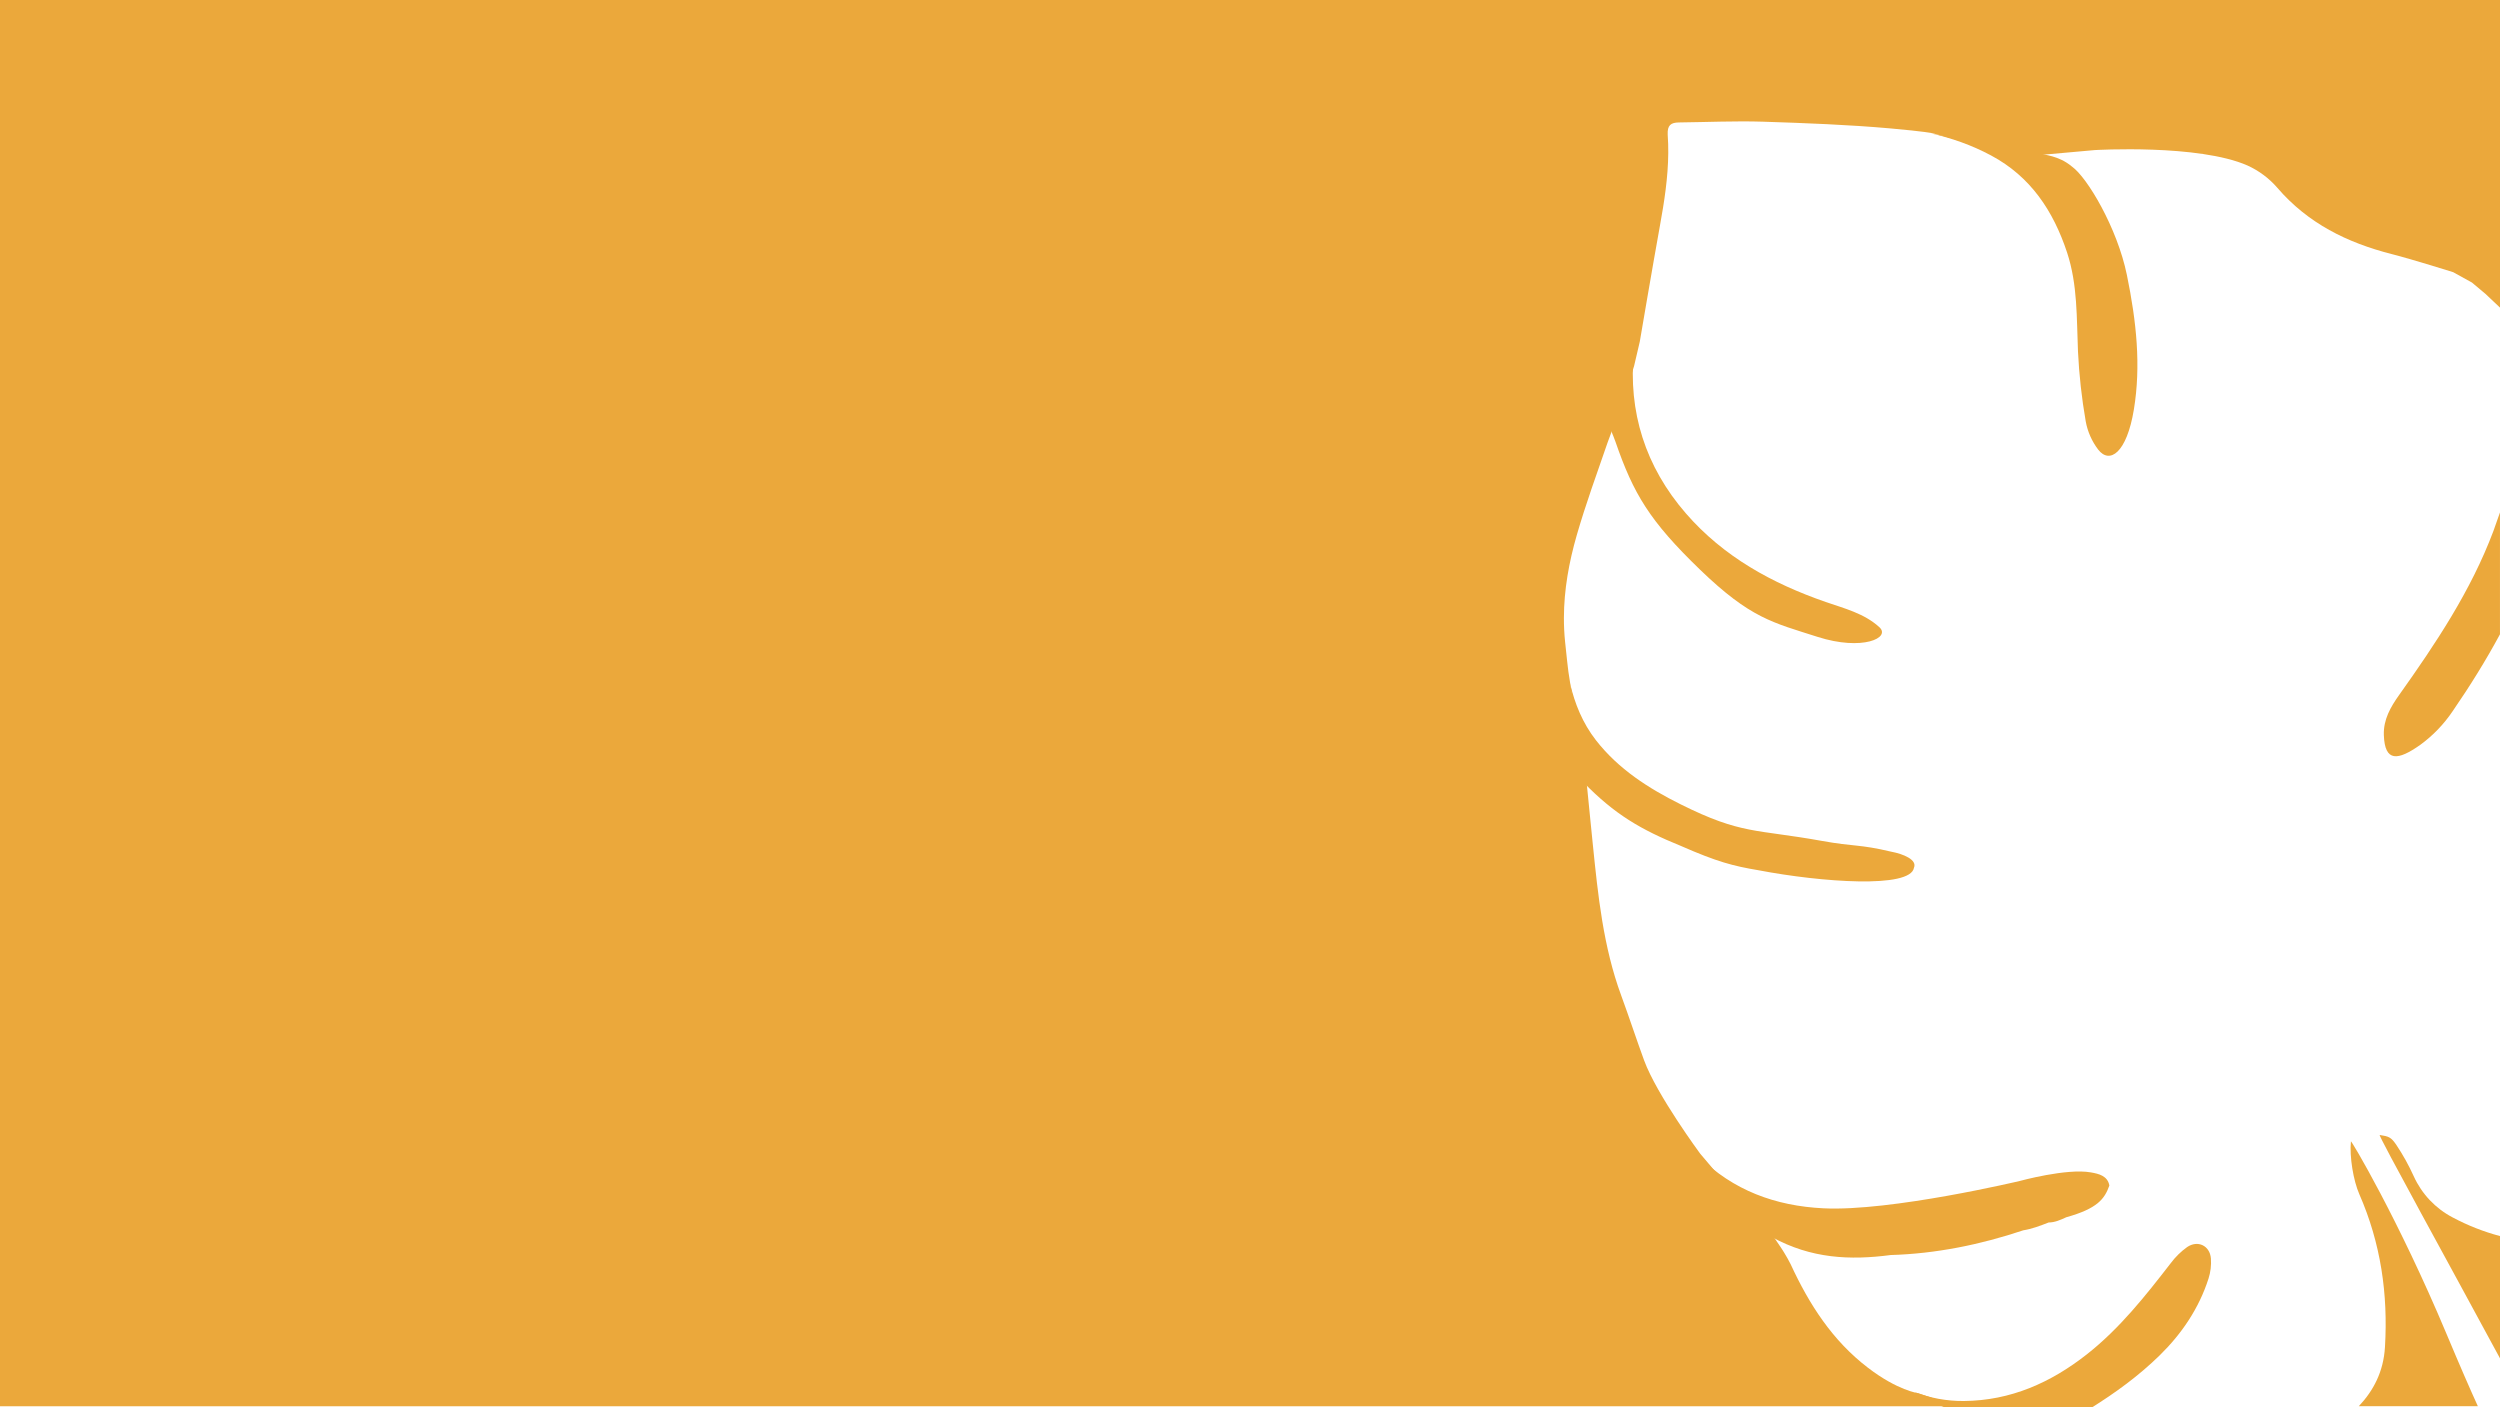
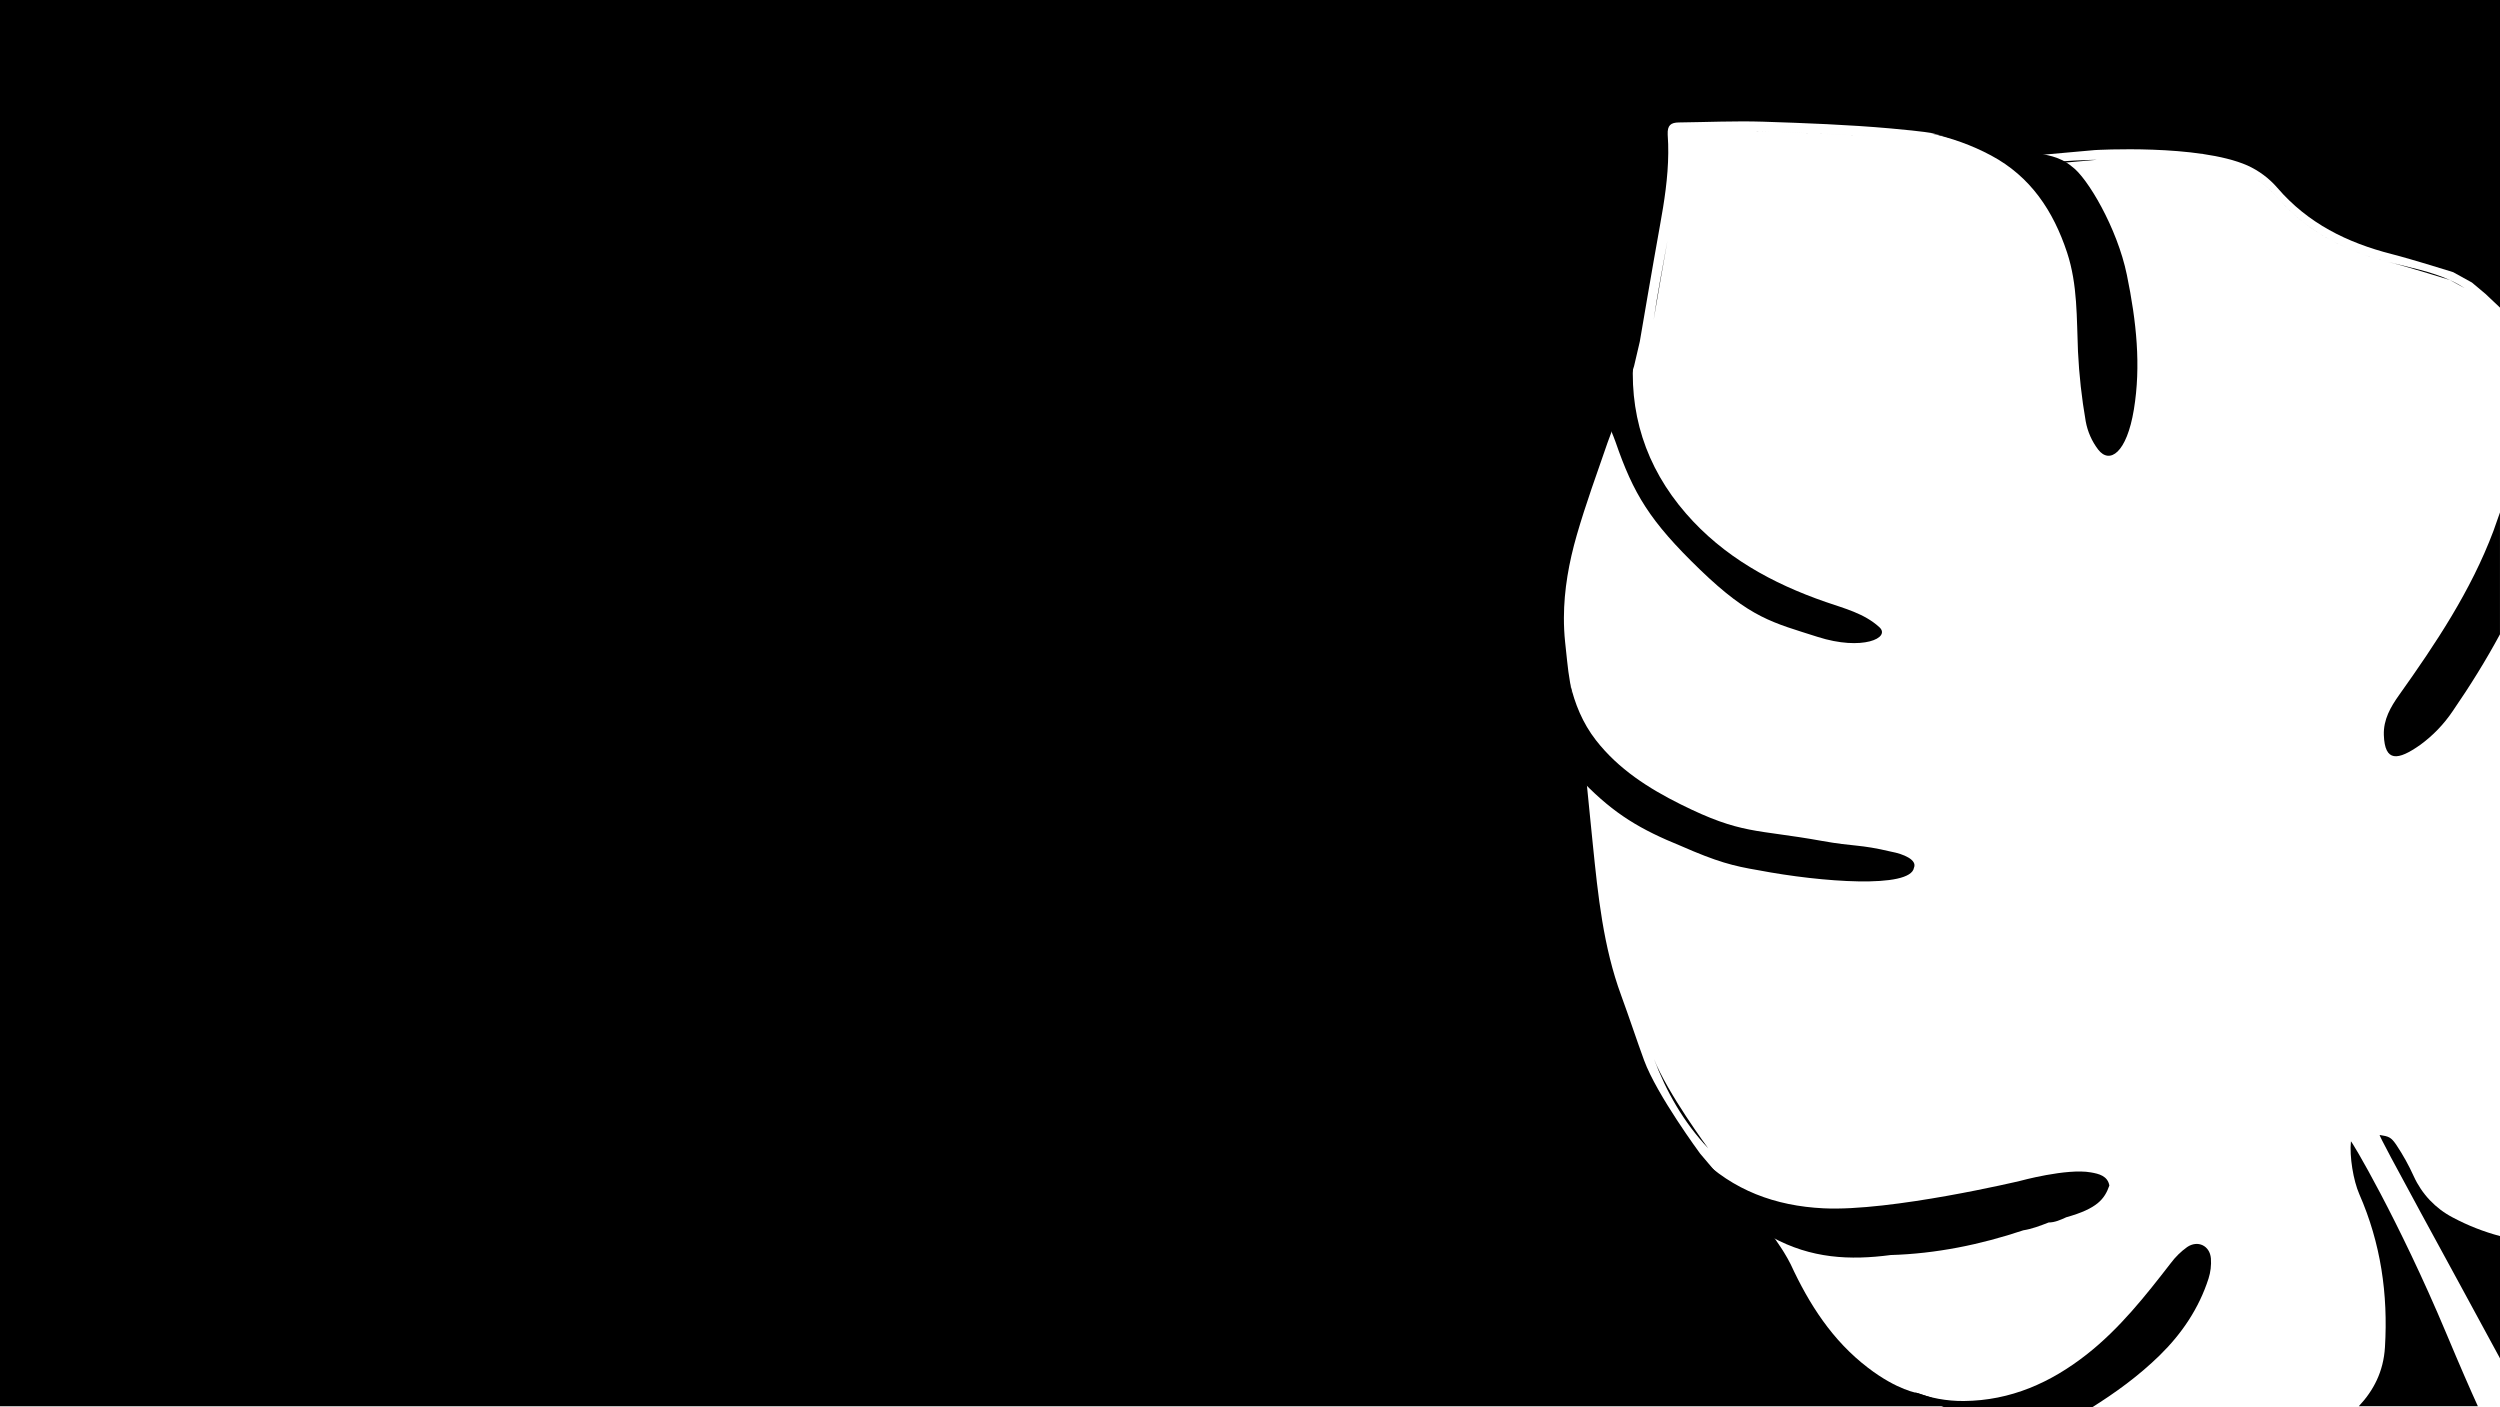
- <svg xmlns="http://www.w3.org/2000/svg" class="svgEl" preserveAspectRatio="none" id="Layer_2" data-name="Layer 2" viewBox="0 0 1920.01 1080">
+ <svg xmlns="http://www.w3.org/2000/svg" className="svgEl" preserveAspectRatio="none" id="Layer_2" data-name="Layer 2" viewBox="0 0 1920.01 1080">
  <defs>
    <style>
      .cls-1 {
        fill: none;
      }

      .cls-2 {
        fill: #eba83b;
      }

      .cls-3 {
        filter: url(#drop-shadow-1);
      }
    </style>
    <filter id="drop-shadow-1" filterUnits="userSpaceOnUse">
      <feOffset dx="3" dy="3" />
      <feGaussianBlur result="blur" stdDeviation="10" />
-       <feFlood flood-color="#000" flood-opacity=".5" />
+       <feFlood floodColor="#000" floodOpacity=".5" />
      <feComposite in2="blur" operator="in" />
      <feComposite in="SourceGraphic" />
    </filter>
  </defs>
  <g id="Layer_1-2" data-name="Layer 1">
-     <g class="">
-       <path class="cls-1 cls-3" d="m1211.73,443.7c-.02.12-.04.25-.06.37.02-.12.04-.25.06-.37Z" />
-       <path class="cls-1 cls-3" d="m1210.29,453.57c-.06.46-.11.93-.16,1.39.05-.46.1-.93.16-1.39Z" />
-       <path class="cls-1 cls-3" d="m1280.65,184.57c-3.73,20.35-7.72,40.74-10.67,61.24,3.09-18.03,7.48-43.43,10.67-61.24Z" />
-       <path class="cls-1 cls-3" d="m1209.8,458.12c-.06.59-.12,1.17-.17,1.76.05-.59.11-1.17.17-1.76Z" />
-       <path class="cls-1 cls-3" d="m1212.6,438.84l-.04.19.04-.19Z" />
-       <path class="cls-1 cls-3" d="m1287.38,108.74c0,.05,0,.11,0,.16,0-.05,0-.11,0-.16Z" />
-       <path class="cls-1 cls-3" d="m1311.9,881.9s-31.37-42.48-41.73-68.81c9.58,25.49,23.02,49,41.73,68.82h0Z" />
-       <path class="cls-1 cls-3" d="m1208.96,483.2c.02.61.04,1.23.07,1.84-.03-.61-.04-1.23-.07-1.84Z" />
-       <path class="cls-1 cls-3" d="m1209.38,462.85c-.04.57-.09,1.14-.13,1.71.04-.57.09-1.14.13-1.71Z" />
-       <path class="cls-1 cls-3" d="m1209.02,468.77c-.03.71-.05,1.42-.07,2.13.02-.71.04-1.42.07-2.13Z" />
-       <path class="cls-1 cls-3" d="m1288.66,104.41c-.04.06-.08.13-.12.19.04-.06.08-.13.12-.19Z" />
-       <path class="cls-1 cls-3" d="m1291.06,102.57c-.06.03-.12.06-.18.08.06-.03.12-.06.18-.08Z" />
-       <path class="cls-1 cls-3" d="m1290.34,102.91c-.06.04-.12.08-.18.12.06-.04.12-.08.18-.12Z" />
-       <path class="cls-1 cls-3" d="m1291.87,102.29c-.05.02-.1.04-.16.05.05-.02.1-.04.16-.05Z" />
-       <path class="cls-1 cls-3" d="m1292.75,102.08s-.07.02-.1.02c.03,0,.06-.02.1-.02Z" />
-       <path class="cls-1 cls-3" d="m1289.7,103.33c-.06.04-.11.1-.17.14.06-.05.11-.1.17-.14Z" />
-       <path class="cls-1 cls-3" d="m1287.49,107.67c0,.06-.01.13-.02.2,0-.06.01-.13.02-.2Z" />
-       <path class="cls-1 cls-3" d="m1287.92,105.84c-.02.07-.04.14-.07.22.02-.07.04-.15.07-.22Z" />
-       <path class="cls-1 cls-3" d="m1287.67,106.7c-.02.07-.03.14-.04.21.02-.07.03-.14.04-.21Z" />
-       <path class="cls-1 cls-3" d="m1288.25,105.08c-.03.07-.06.14-.09.21.03-.07.06-.14.09-.21Z" />
-       <path class="cls-1 cls-3" d="m1208.85,477.77c0,.88,0,1.77.03,2.65-.02-.88-.02-1.77-.03-2.65Z" />
-       <path class="cls-1 cls-3" d="m1287.35,110.03s0-.07,0-.11c0,.03,0,.07,0,.11Z" />
-       <path class="cls-1 cls-3" d="m1359.5,101.23c-5.29-.17-10.59-.23-15.89-.22,5.29,0,10.58.06,15.87.22,32.14,1.05,64.32,2.25,96.34,5.09.05,0,.09,0,.13.01-.04,0-.08,0-.12-.01-32.03-2.84-64.21-4.03-96.34-5.09Z" />
-       <path class="cls-1 cls-3" d="m1570.16,126.3l1.8-.15,38.49-3.44c-.98.01-32.05.49-40.65,3.43.11.06.24.1.37.16Z" />
-       <path class="cls-1 cls-3" d="m1289,104c.05-.06.09-.12.15-.17-.05.05-.1.11-.15.17Z" />
-       <path class="cls-1 cls-3" d="m1835.01,201.38c-33.59-8.58-63.29-23.21-86.38-50.05-6.23-7.21-13.94-12.98-22.61-16.92-4.64-2.04-9.92-3.76-15.62-5.2,5.69,1.44,10.98,3.15,15.61,5.2,8.67,3.94,16.38,9.72,22.61,16.92,23.09,26.85,52.78,41.47,86.38,50.05,15.69,4,46.55,13.69,46.55,13.69l11.16,6.16c-3.43-2.28-7.13-4.35-11.15-6.16-14.62-6.56-30.85-9.68-46.55-13.69Z" />
-       <path class="cls-1 cls-3" d="m1208.85,475.61c0-.77.01-1.53.03-2.3-.02.76-.02,1.53-.03,2.3Z" />
-       <path class="cls-2" d="m1486.57,1074.47l-13.36-4.48s-15.75-2.02-38.66-19.59c-27.31-20.88-45.16-48.77-59.28-79.38-1.6-3.16-3.33-6.24-5.19-9.26-.65-1.05-1.31-2.1-1.99-3.13l-6.44-9.54-6.05-7.67-5.01-5.78-4.95-5.26-4.95-5.03-5.59-5.49-4.72-4.97-4.17-4.4-9.17-11.15-1.23-1.45-10.1-11.92s-33.27-45.05-43.03-71.61c-6.05-16.54-11.52-33.29-17.59-49.81-13.81-37.51-17.81-76.86-21.81-116.12-.55-5.44-1.3-12.89-2.05-20.39-1.48-14.77-2.95-29.72-2.95-29.72l-.51-6.31-.62-6.06-.64-5.67-1.21-8.24-1.33-8.4-1.79-8.4s-1.35-7.93-3.15-15.89c-1.8-7.96-1.55-4.22-3.3-15.77-1.31-8.62-1.21-6.97-2.21-16.28-.34-3.17-.81-7.61-1.5-14.17-.66-6.25-.95-12.48-.93-18.68.05-21.51,3.89-42.71,9.87-63.45,6.93-24,15.53-47.53,23.69-71.17,1.6-4.67,5.95-15.81,5.95-15.81l2.85-7.75,3.23-9.06,2.54-7.5,1.67-5.16,1.86-6.33,2.23-7.09,4.37-18.69s10.12-59.5,15.51-89.24c3.36-18.48,6.22-36.98,6.37-55.67.04-4.62-.09-9.26-.42-13.91,0-.12,0-.23-.01-.35-.32-7.01,2.34-9.17,8.68-9.23,21.52-.24,43.05-1.26,64.53-.58,32.62,1.07,65.29,2.28,97.81,5.16,27.11,2.43,32.29,3.68,32.29,3.68l20.83,5.58,14.58,4.93,9.45,2.75,8.3,1.88,8.49,1.28,8.45.69h7.41s8.09-.65,8.09-.65l39.11-3.5s79.63-4.73,117.29,11.86c8.8,4,16.63,9.86,22.96,17.18,23.44,27.25,53.58,42.1,87.69,50.81,15.93,4.07,47.25,13.9,47.25,13.9l14.45,7.98,10.48,8.8,11.09,10.48V0H0v1080h1504.88l-4.39-1.61-13.91-3.92Z" />
-       <path class="cls-2" d="m1287.62,106.91c-.05.24-.1.49-.14.75.04-.26.09-.51.14-.75Z" />
-       <path class="cls-2" d="m1287.85,106.06c-.07.21-.13.42-.19.64.05-.23.12-.44.19-.64Z" />
-       <path class="cls-2" d="m1288.16,105.29c-.08.18-.17.36-.24.55.07-.19.15-.38.24-.55Z" />
-       <path class="cls-2" d="m1290.88,102.65c-.19.08-.37.17-.54.26.17-.1.35-.18.54-.26Z" />
-       <path class="cls-2" d="m1291.71,102.35c-.22.07-.44.14-.64.22.2-.08.42-.15.64-.22Z" />
-       <path class="cls-2" d="m1292.65,102.11c-.27.05-.54.11-.78.19.25-.07.51-.13.78-.19Z" />
-       <path class="cls-2" d="m1289,104c-.12.13-.23.26-.34.41.1-.15.22-.28.34-.41Z" />
-       <path class="cls-2" d="m1288.54,104.61c-.1.15-.2.31-.28.48.09-.17.19-.32.28-.48Z" />
-       <path class="cls-2" d="m1290.16,103.03c-.16.1-.32.19-.46.3.14-.11.3-.21.46-.3Z" />
-       <path class="cls-2" d="m1287.35,109.92c0-.36,0-.7.03-1.03-.02.33-.03.67-.03,1.03Z" />
-       <path class="cls-2" d="m1287.46,107.86c-.04.28-.06.57-.08.88.02-.31.05-.59.08-.88Z" />
-       <path class="cls-2" d="m1289.14,103.83c.12-.13.26-.24.39-.35-.14.11-.27.23-.39.35Z" />
+     <g className="">
+       <path className="cls-1 cls-3" d="m1211.73,443.7c-.02.12-.04.25-.06.37.02-.12.04-.25.06-.37Z" />
+       <path className="cls-1 cls-3" d="m1210.29,453.57c-.06.46-.11.93-.16,1.39.05-.46.1-.93.16-1.39Z" />
+       <path className="cls-1 cls-3" d="m1280.65,184.57c-3.73,20.35-7.72,40.74-10.67,61.24,3.09-18.03,7.48-43.43,10.67-61.24Z" />
+       <path className="cls-1 cls-3" d="m1209.8,458.12c-.06.59-.12,1.17-.17,1.76.05-.59.11-1.17.17-1.76Z" />
+       <path className="cls-1 cls-3" d="m1212.6,438.84l-.04.19.04-.19Z" />
+       <path className="cls-1 cls-3" d="m1287.38,108.74c0,.05,0,.11,0,.16,0-.05,0-.11,0-.16Z" />
+       <path className="cls-1 cls-3" d="m1311.9,881.9s-31.37-42.48-41.73-68.81c9.58,25.49,23.02,49,41.73,68.82h0Z" />
+       <path className="cls-1 cls-3" d="m1208.96,483.2c.02.61.04,1.23.07,1.84-.03-.61-.04-1.23-.07-1.84Z" />
+       <path className="cls-1 cls-3" d="m1209.38,462.85c-.04.57-.09,1.14-.13,1.71.04-.57.09-1.14.13-1.71Z" />
+       <path className="cls-1 cls-3" d="m1209.02,468.77c-.03.71-.05,1.42-.07,2.13.02-.71.04-1.42.07-2.13Z" />
+       <path className="cls-1 cls-3" d="m1288.66,104.41c-.04.06-.08.13-.12.19.04-.06.08-.13.12-.19Z" />
+       <path className="cls-1 cls-3" d="m1291.06,102.57c-.06.03-.12.06-.18.08.06-.03.12-.06.18-.08Z" />
+       <path className="cls-1 cls-3" d="m1290.34,102.91c-.06.04-.12.08-.18.12.06-.04.12-.08.18-.12Z" />
+       <path className="cls-1 cls-3" d="m1291.87,102.29c-.05.02-.1.04-.16.05.05-.02.1-.04.16-.05Z" />
+       <path className="cls-1 cls-3" d="m1292.75,102.08s-.07.02-.1.02c.03,0,.06-.02.1-.02Z" />
+       <path className="cls-1 cls-3" d="m1289.7,103.33c-.06.04-.11.1-.17.14.06-.05.11-.1.17-.14Z" />
+       <path className="cls-1 cls-3" d="m1287.49,107.67c0,.06-.01.13-.02.2,0-.06.01-.13.02-.2Z" />
+       <path className="cls-1 cls-3" d="m1287.92,105.84c-.02.07-.04.14-.07.22.02-.07.04-.15.07-.22Z" />
+       <path className="cls-1 cls-3" d="m1287.67,106.7c-.02.07-.03.14-.04.21.02-.07.03-.14.04-.21Z" />
+       <path className="cls-1 cls-3" d="m1288.25,105.08c-.03.07-.06.14-.09.21.03-.07.06-.14.09-.21Z" />
+       <path className="cls-1 cls-3" d="m1208.85,477.77c0,.88,0,1.77.03,2.65-.02-.88-.02-1.77-.03-2.65Z" />
+       <path className="cls-1 cls-3" d="m1287.35,110.03s0-.07,0-.11c0,.03,0,.07,0,.11Z" />
+       <path className="cls-1 cls-3" d="m1359.5,101.23c-5.29-.17-10.59-.23-15.89-.22,5.29,0,10.58.06,15.87.22,32.14,1.05,64.32,2.25,96.34,5.09.05,0,.09,0,.13.01-.04,0-.08,0-.12-.01-32.03-2.84-64.21-4.03-96.34-5.09Z" />
+       <path className="cls-1 cls-3" d="m1570.16,126.3l1.8-.15,38.49-3.44c-.98.01-32.05.49-40.65,3.43.11.06.24.1.37.16Z" />
+       <path className="cls-1 cls-3" d="m1289,104c.05-.06.09-.12.15-.17-.05.05-.1.11-.15.17Z" />
+       <path className="cls-1 cls-3" d="m1835.01,201.38c-33.59-8.58-63.29-23.21-86.38-50.05-6.23-7.21-13.94-12.98-22.61-16.92-4.64-2.04-9.92-3.76-15.62-5.2,5.69,1.44,10.98,3.15,15.61,5.2,8.67,3.94,16.38,9.72,22.61,16.92,23.09,26.85,52.78,41.47,86.38,50.05,15.69,4,46.55,13.69,46.55,13.69l11.16,6.16c-3.43-2.28-7.13-4.35-11.15-6.16-14.62-6.56-30.85-9.68-46.55-13.69Z" />
+       <path className="cls-1 cls-3" d="m1208.85,475.61c0-.77.01-1.53.03-2.3-.02.76-.02,1.53-.03,2.3Z" />
+       <path className="cls-2" d="m1486.57,1074.47l-13.36-4.48s-15.75-2.02-38.66-19.59c-27.31-20.88-45.16-48.77-59.28-79.38-1.6-3.16-3.33-6.24-5.19-9.26-.65-1.05-1.31-2.1-1.99-3.13l-6.44-9.54-6.05-7.67-5.01-5.78-4.95-5.26-4.95-5.03-5.59-5.49-4.72-4.97-4.17-4.4-9.17-11.15-1.23-1.45-10.1-11.92s-33.27-45.05-43.03-71.61c-6.05-16.54-11.52-33.29-17.59-49.81-13.81-37.51-17.81-76.86-21.81-116.12-.55-5.44-1.3-12.89-2.05-20.39-1.48-14.77-2.95-29.72-2.95-29.72l-.51-6.31-.62-6.06-.64-5.67-1.21-8.24-1.33-8.4-1.79-8.4s-1.35-7.93-3.15-15.89c-1.8-7.96-1.55-4.22-3.3-15.77-1.31-8.62-1.21-6.97-2.21-16.28-.34-3.17-.81-7.61-1.5-14.17-.66-6.25-.95-12.48-.93-18.68.05-21.51,3.89-42.71,9.87-63.45,6.93-24,15.53-47.53,23.69-71.17,1.6-4.67,5.95-15.81,5.95-15.81l2.85-7.75,3.23-9.06,2.54-7.5,1.67-5.16,1.86-6.33,2.23-7.09,4.37-18.69s10.12-59.5,15.51-89.24c3.36-18.48,6.22-36.98,6.37-55.67.04-4.62-.09-9.26-.42-13.91,0-.12,0-.23-.01-.35-.32-7.01,2.34-9.17,8.68-9.23,21.52-.24,43.05-1.26,64.53-.58,32.62,1.07,65.29,2.28,97.81,5.16,27.11,2.43,32.29,3.68,32.29,3.68l20.83,5.58,14.58,4.93,9.45,2.75,8.3,1.88,8.49,1.28,8.45.69h7.41s8.09-.65,8.09-.65l39.11-3.5s79.63-4.73,117.29,11.86c8.8,4,16.63,9.86,22.96,17.18,23.44,27.25,53.58,42.1,87.69,50.81,15.93,4.07,47.25,13.9,47.25,13.9l14.45,7.98,10.48,8.8,11.09,10.48V0H0v1080h1504.88l-4.39-1.61-13.91-3.92Z" />
+       <path className="cls-2" d="m1287.62,106.91c-.05.24-.1.49-.14.75.04-.26.09-.51.14-.75Z" />
+       <path className="cls-2" d="m1287.85,106.06c-.07.21-.13.42-.19.64.05-.23.12-.44.19-.64Z" />
+       <path className="cls-2" d="m1288.16,105.29c-.08.18-.17.36-.24.55.07-.19.15-.38.24-.55Z" />
+       <path className="cls-2" d="m1290.88,102.65c-.19.08-.37.17-.54.26.17-.1.35-.18.54-.26Z" />
+       <path className="cls-2" d="m1291.71,102.35c-.22.07-.44.14-.64.22.2-.08.42-.15.64-.22Z" />
+       <path className="cls-2" d="m1292.65,102.11c-.27.05-.54.11-.78.19.25-.07.51-.13.78-.19Z" />
+       <path className="cls-2" d="m1289,104c-.12.13-.23.26-.34.41.1-.15.22-.28.34-.41Z" />
+       <path className="cls-2" d="m1288.54,104.61c-.1.15-.2.31-.28.48.09-.17.19-.32.28-.48Z" />
+       <path className="cls-2" d="m1290.16,103.03c-.16.1-.32.19-.46.3.14-.11.3-.21.46-.3Z" />
+       <path className="cls-2" d="m1287.35,109.92c0-.36,0-.7.03-1.03-.02.33-.03.67-.03,1.03Z" />
+       <path className="cls-2" d="m1287.46,107.86c-.04.28-.06.57-.08.88.02-.31.05-.59.08-.88Z" />
+       <path className="cls-2" d="m1289.14,103.83c.12-.13.26-.24.39-.35-.14.11-.27.23-.39.35Z" />
      <g>
-         <path class="cls-2" d="M1482.83,102.42 c16.01,3.6 31.56,9.07 46.31,16.97        c30.43,16.24 47.83,42.67 58.38,74.53        c8.18,24.82 7.29,50.45 8.38,76.03        c0.87,17.97 2.85,35.88 5.93,53.6         c1.43,7.91 4.72,15.37 9.6,21.76         c8.78,11.35 21.91,2.68 27.41,-30.88         c5.5,-33.55 2.03,-67.17 -5.4,-103.34        c-7.43,-36.17 -30.46,-74.86 -42.14,-83.13        c-10.54,-8.86 -21.32,-8.57 -24.9,-10.41        l-83.57,-15.14        h0 Z" />
-         <path class="cls-2" d="M1237.23,330.47 c1.61,4.08 2.68,6.41 3.52,8.96      c13.72,39.71 26.1,60.66 64.89,98.08      c38.79,37.42 55.85,40.59 90.26,51.61      c34.41,11.02 56.56,0.73 47.39,-7.5      c-11.61,-10.56 -26.73,-14.3 -41.14,-19.3     c-41.16,-14.27 -78.49,-34.73 -107.39,-68.05     c-31.1,-35.84 -44.47,-77.97 -39.9,-124.69     c1.58,-16.1 4.09,-32.11 6.9,-48.08     h0 s-24.53,109 -24.53,109     Z" />
-         <path class="cls-2" d="M1237.23,330.47 c0,0 0,0 0,0     c2,-4 3,-6 4,-8     c0,0 0,0 0,0     c0,0 0,0 0,0     c4.61,-10.56 5.73,-15.3 8.5,-20.3     c4,-20 6.09,-30 7,-40     c1,-5 1,-10 1,-20     c1.5,-5 2.5,-10 4,-20     h0          s-24.53,109 -24.53,109     Z" />
-         <path class="cls-2" d="m1215.99,600.74 c24.12,24.75 44.14,36.4 75,48.96     c27.72,12.16 39.98,15.37 59.51,18.65      c48.53,9.27 116.78,14.19 119.43,-1.9      c2.65,-6.09 -8.03,-10.59 -17.41,-12.34     c-24.84,-5.89 -28.19,-3.75 -53.24,-8.28     c-51.1,-9.22 -61.65,-4.74 -108.54,-28.11     c-24.75,-12.32 -47.75,-27.06 -65.01,-49.17     c-10.36,-13.32 -16.29,-28.14 -19.92,-43.7     l10.3,76.43     Z" />
-         <path class="cls-2" d="m1360.73,950.05 c30.23,16.58 60.04,17.94 91.37,13.82      c34.75,-1 68.95,-8 101.83,-19     c6.51,-1 13.06,-3.5 19.45,-6     c4.68,-0 9.19,-2 13.49,-4     c23.94,-6.69 29.47,-14.03 33.13,-24.4      c-1.34,-7.37 -8.02,-9 -14.18,-10.06     c-18.47,-3.35 -54.63,6.58 -54.63,6.58     c0,0 -98.95,23.53 -150.69,21     c-37.15,-1.79 -69.67,-13.93 -95.68,-39.8     l52.91,58.18     Z" />
-         <path class="cls-2" d="m1605.63,1081.53 c18.96-11.8,37-24.92,53.07-40.67     c16.99,-16.64 30.12,-36.1 37.45,-58.9      c1.59,-4.98 2.21,-10.21 1.84,-15.42      c-0.78,-9.89 -10.08,-14.33 -18.25,-8.79      c-4.81,3.44 -9.06,7.61 -12.59,12.36      c-19.5,25.19 -39.18,50.16 -64.49,70.06      c-27.66,21.73 -58.47,35.49 -94.37,35.81      c-13.5,0.12 -26.03,-2.38 -37.81,-6.78      c0,0 0,0 0,0      c5.32,3.55 14.18,7.88 24.34,12.34      h110,.81     Z" />
-         <path class="cls-2" d="m1914.96,407.81 c-17.28,45.95 -44.25,86.34 -72.48,126.03      c-6.48,9.13 -12.09,18.8 -11.68,30.68      c.73,21 10.75,19.63 27.92,7.57      c9.76,-7.12 18.2,-15.89 24.94,-25.91      c13.34,-19.37 25.53,-39.03 36.33,-59.05     v-93.6      Z" />
-         <path class="cls-2" d="m1805.52,876.63 c-1.18,11.45 1.8,29.91 6.46,40.55      c16.5,37.67 22.13,76.7 19.68,117.44      c-1.13,18.78 -8.72,33.27 -20.1,45.37      h91.45     c-5.88,-12.91 -13.64,-30.66 -23.89,-55.11     c-37.2,-88.74 -73.92,-150.26 -73.6,-148.25     Z" />
-         <path class="cls-2" d="m1883.72,935.03 c-13.22,-6.89 -23.75,-18.01 -29.92,-31.58          c-3.82,-8.45 -8.33,-16.57 -13.48,-24.28          c-4.11,-5.96 -5.74,-6.4 -12.72,-7.51         c-1.56,-0.25 55.52,103.19 92.41,171.57          v-93.92 h0          c-12.53,-3.34 -24.71,-8.11 -36.28,-14.28         Z" />
+         <path className="cls-2" d="M1482.83,102.42 c16.01,3.6 31.56,9.07 46.31,16.97        c30.43,16.24 47.83,42.67 58.38,74.53        c8.18,24.82 7.29,50.45 8.38,76.03        c0.87,17.97 2.85,35.88 5.93,53.6         c1.43,7.91 4.72,15.37 9.6,21.76         c8.78,11.35 21.91,2.68 27.41,-30.88         c5.5,-33.55 2.03,-67.17 -5.4,-103.34        c-7.43,-36.17 -30.46,-74.86 -42.14,-83.13        c-10.54,-8.86 -21.32,-8.57 -24.9,-10.41        l-83.57,-15.14        h0 Z" />
+         <path className="cls-2" d="M1237.23,330.47 c1.61,4.08 2.68,6.41 3.52,8.96      c13.72,39.71 26.1,60.66 64.89,98.08      c38.79,37.42 55.85,40.59 90.26,51.61      c34.41,11.02 56.56,0.73 47.39,-7.5      c-11.61,-10.56 -26.73,-14.3 -41.14,-19.3     c-41.16,-14.27 -78.49,-34.73 -107.39,-68.05     c-31.1,-35.84 -44.47,-77.97 -39.9,-124.69     c1.58,-16.1 4.09,-32.11 6.9,-48.08     h0 s-24.53,109 -24.53,109     Z" />
+         <path className="cls-2" d="M1237.23,330.47 c0,0 0,0 0,0     c2,-4 3,-6 4,-8     c0,0 0,0 0,0     c0,0 0,0 0,0     c4.61,-10.56 5.73,-15.3 8.5,-20.3     c4,-20 6.09,-30 7,-40     c1,-5 1,-10 1,-20     c1.5,-5 2.5,-10 4,-20     h0          s-24.53,109 -24.53,109     Z" />
+         <path className="cls-2" d="m1215.99,600.74 c24.12,24.75 44.14,36.4 75,48.96     c27.72,12.16 39.98,15.37 59.51,18.65      c48.53,9.27 116.78,14.19 119.43,-1.9      c2.65,-6.09 -8.03,-10.59 -17.41,-12.34     c-24.84,-5.89 -28.19,-3.75 -53.24,-8.28     c-51.1,-9.22 -61.65,-4.74 -108.54,-28.11     c-24.75,-12.32 -47.75,-27.06 -65.01,-49.17     c-10.36,-13.32 -16.29,-28.14 -19.92,-43.7     l10.3,76.43     Z" />
+         <path className="cls-2" d="m1360.73,950.05 c30.23,16.58 60.04,17.94 91.37,13.82      c34.75,-1 68.95,-8 101.83,-19     c6.51,-1 13.06,-3.5 19.45,-6     c4.68,-0 9.19,-2 13.49,-4     c23.94,-6.69 29.47,-14.03 33.13,-24.4      c-1.34,-7.37 -8.02,-9 -14.18,-10.06     c-18.47,-3.35 -54.63,6.58 -54.63,6.58     c0,0 -98.95,23.53 -150.69,21     c-37.15,-1.79 -69.67,-13.93 -95.68,-39.8     l52.91,58.18     Z" />
+         <path className="cls-2" d="m1605.63,1081.53 c18.96-11.8,37-24.92,53.07-40.67     c16.99,-16.64 30.12,-36.1 37.45,-58.9      c1.59,-4.98 2.21,-10.21 1.84,-15.42      c-0.78,-9.89 -10.08,-14.33 -18.25,-8.79      c-4.81,3.44 -9.06,7.61 -12.59,12.36      c-19.5,25.19 -39.18,50.16 -64.49,70.06      c-27.66,21.73 -58.47,35.49 -94.37,35.81      c-13.5,0.12 -26.03,-2.38 -37.81,-6.78      c0,0 0,0 0,0      c5.32,3.55 14.18,7.88 24.34,12.34      h110,.81     Z" />
+         <path className="cls-2" d="m1914.96,407.81 c-17.28,45.95 -44.25,86.34 -72.48,126.03      c-6.48,9.13 -12.09,18.8 -11.68,30.68      c.73,21 10.75,19.63 27.92,7.57      c9.76,-7.12 18.2,-15.89 24.94,-25.91      c13.34,-19.37 25.53,-39.03 36.33,-59.05     v-93.6      Z" />
+         <path className="cls-2" d="m1805.52,876.63 c-1.18,11.45 1.8,29.91 6.46,40.55      c16.5,37.67 22.13,76.7 19.68,117.44      c-1.13,18.78 -8.72,33.27 -20.1,45.37      h91.45     c-5.88,-12.91 -13.64,-30.66 -23.89,-55.11     c-37.2,-88.74 -73.92,-150.26 -73.6,-148.25     Z" />
+         <path className="cls-2" d="m1883.72,935.03 c-13.22,-6.89 -23.75,-18.01 -29.92,-31.58          c-3.82,-8.45 -8.33,-16.57 -13.48,-24.28          c-4.11,-5.96 -5.74,-6.4 -12.72,-7.51         c-1.56,-0.25 55.52,103.19 92.41,171.57          v-93.92 h0          c-12.53,-3.34 -24.71,-8.11 -36.28,-14.28         Z" />
      </g>
    </g>
  </g>
</svg>
